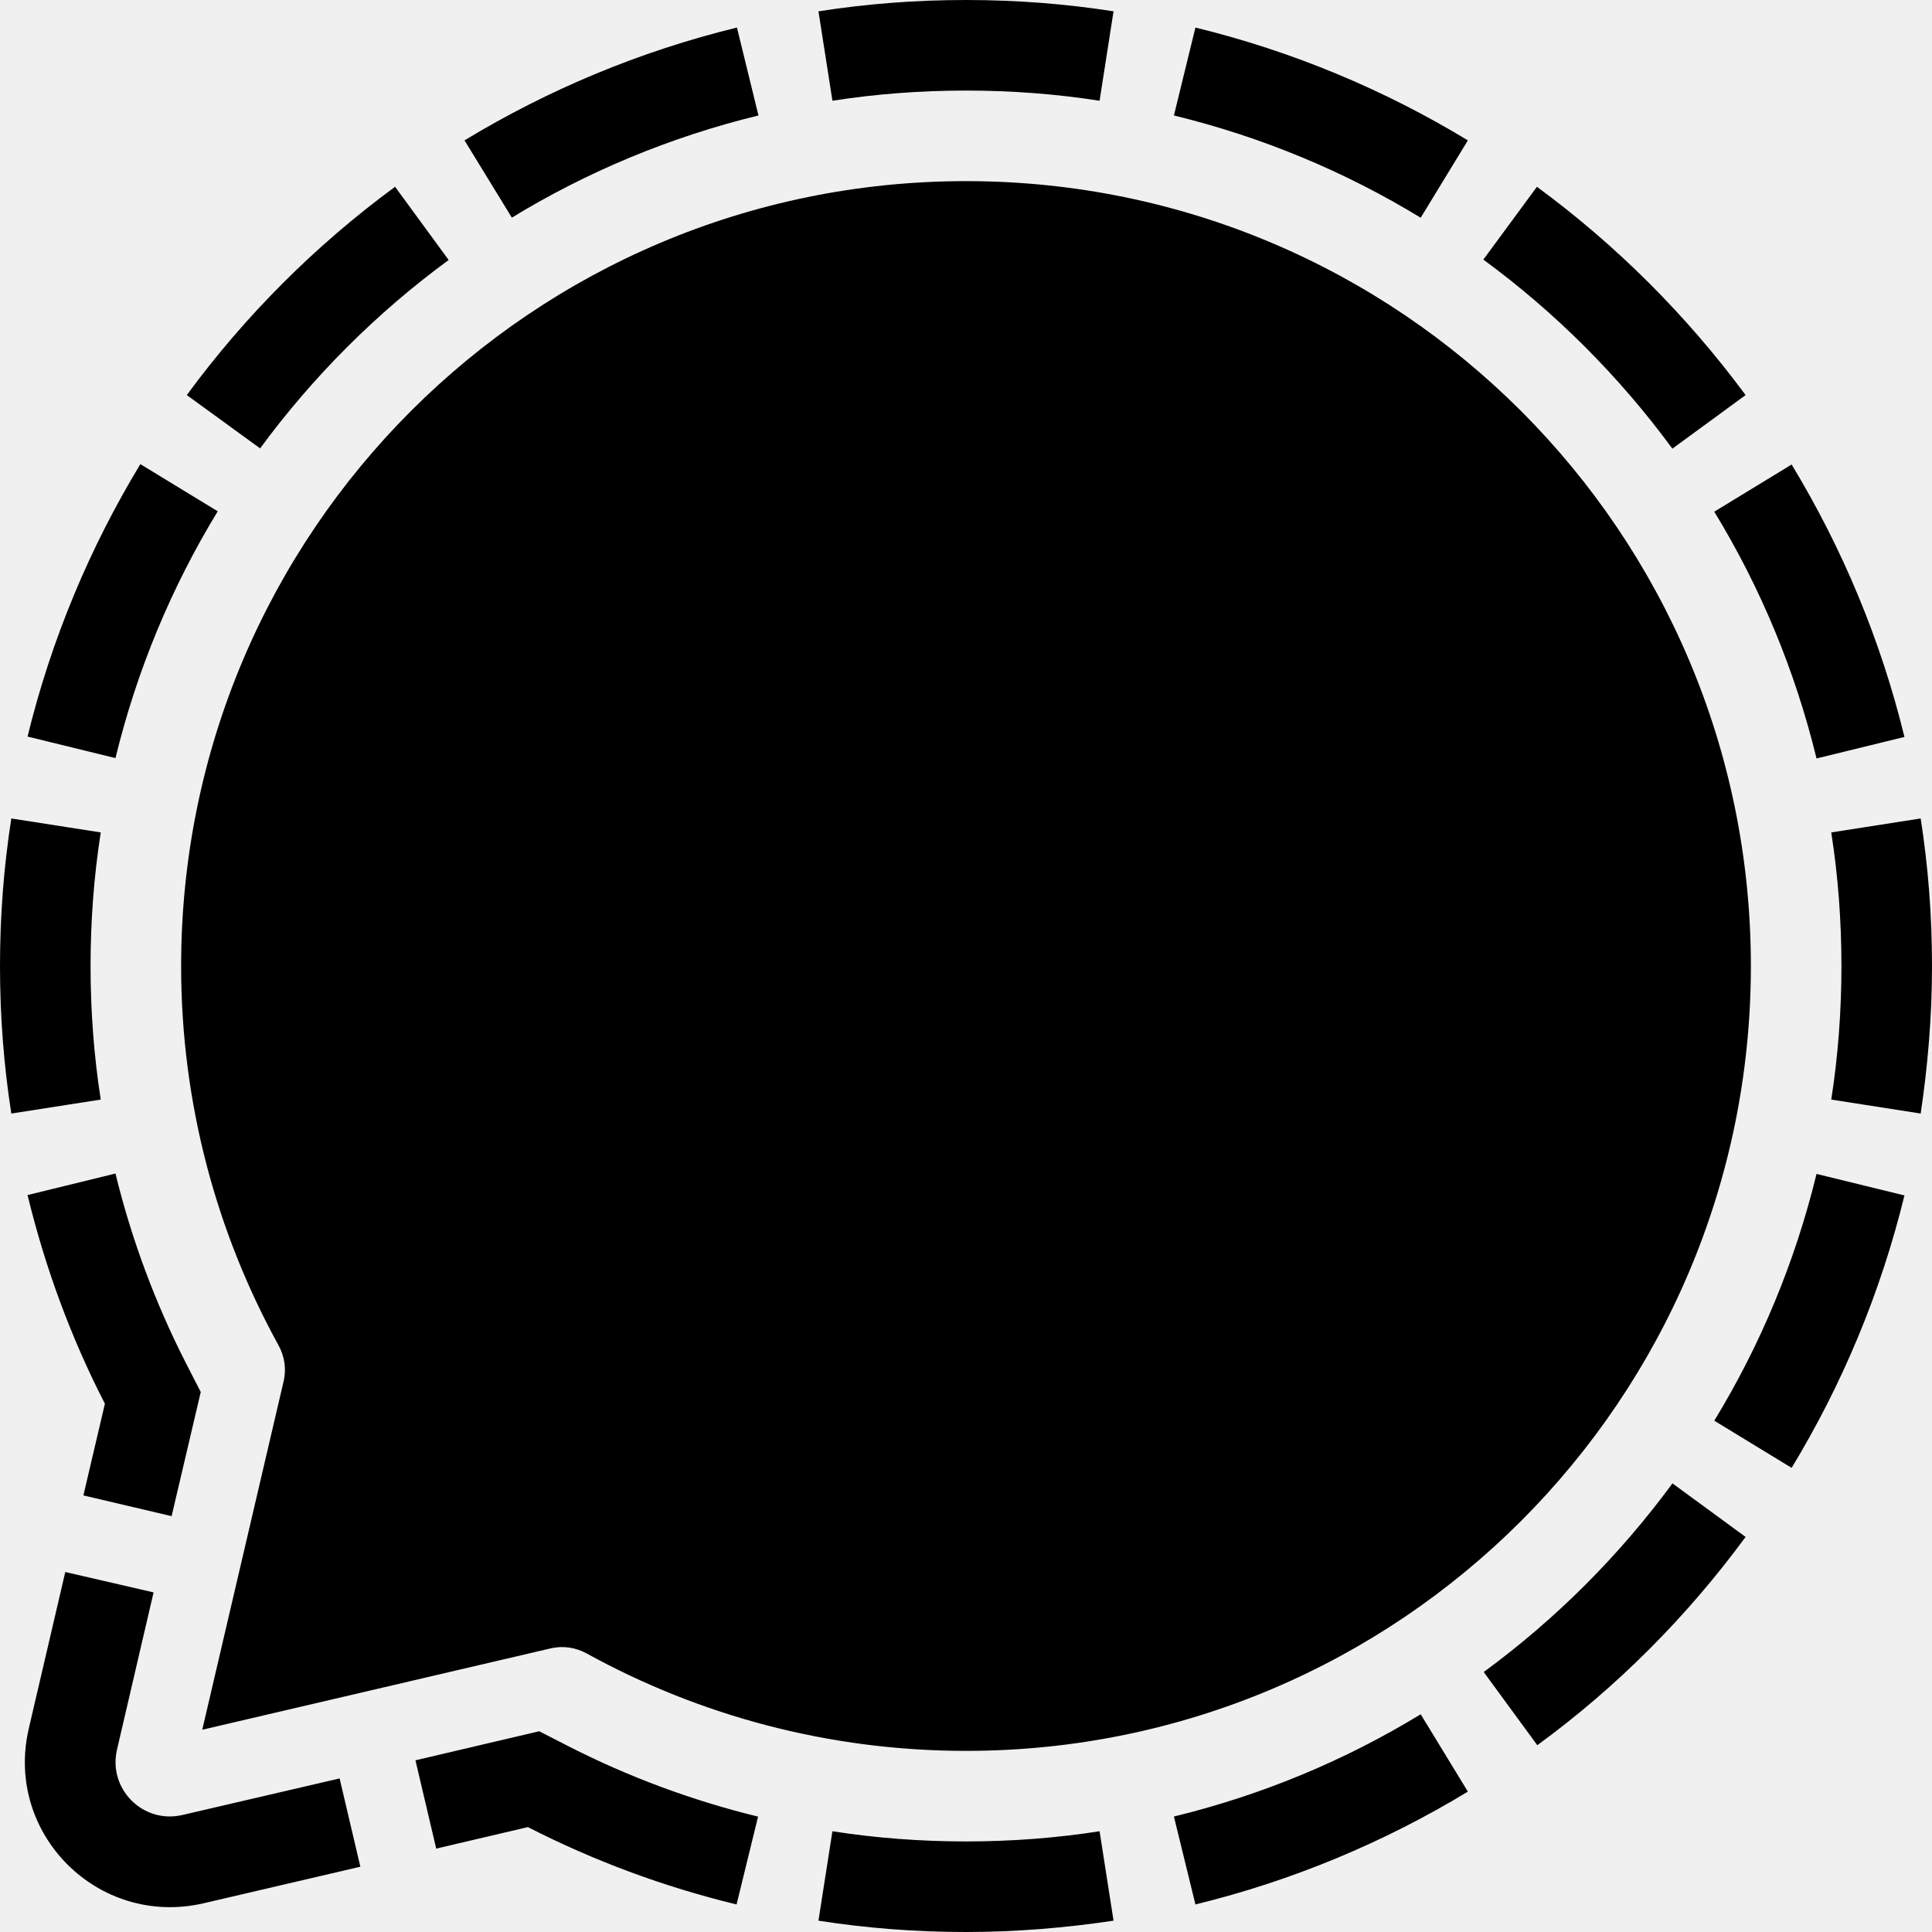
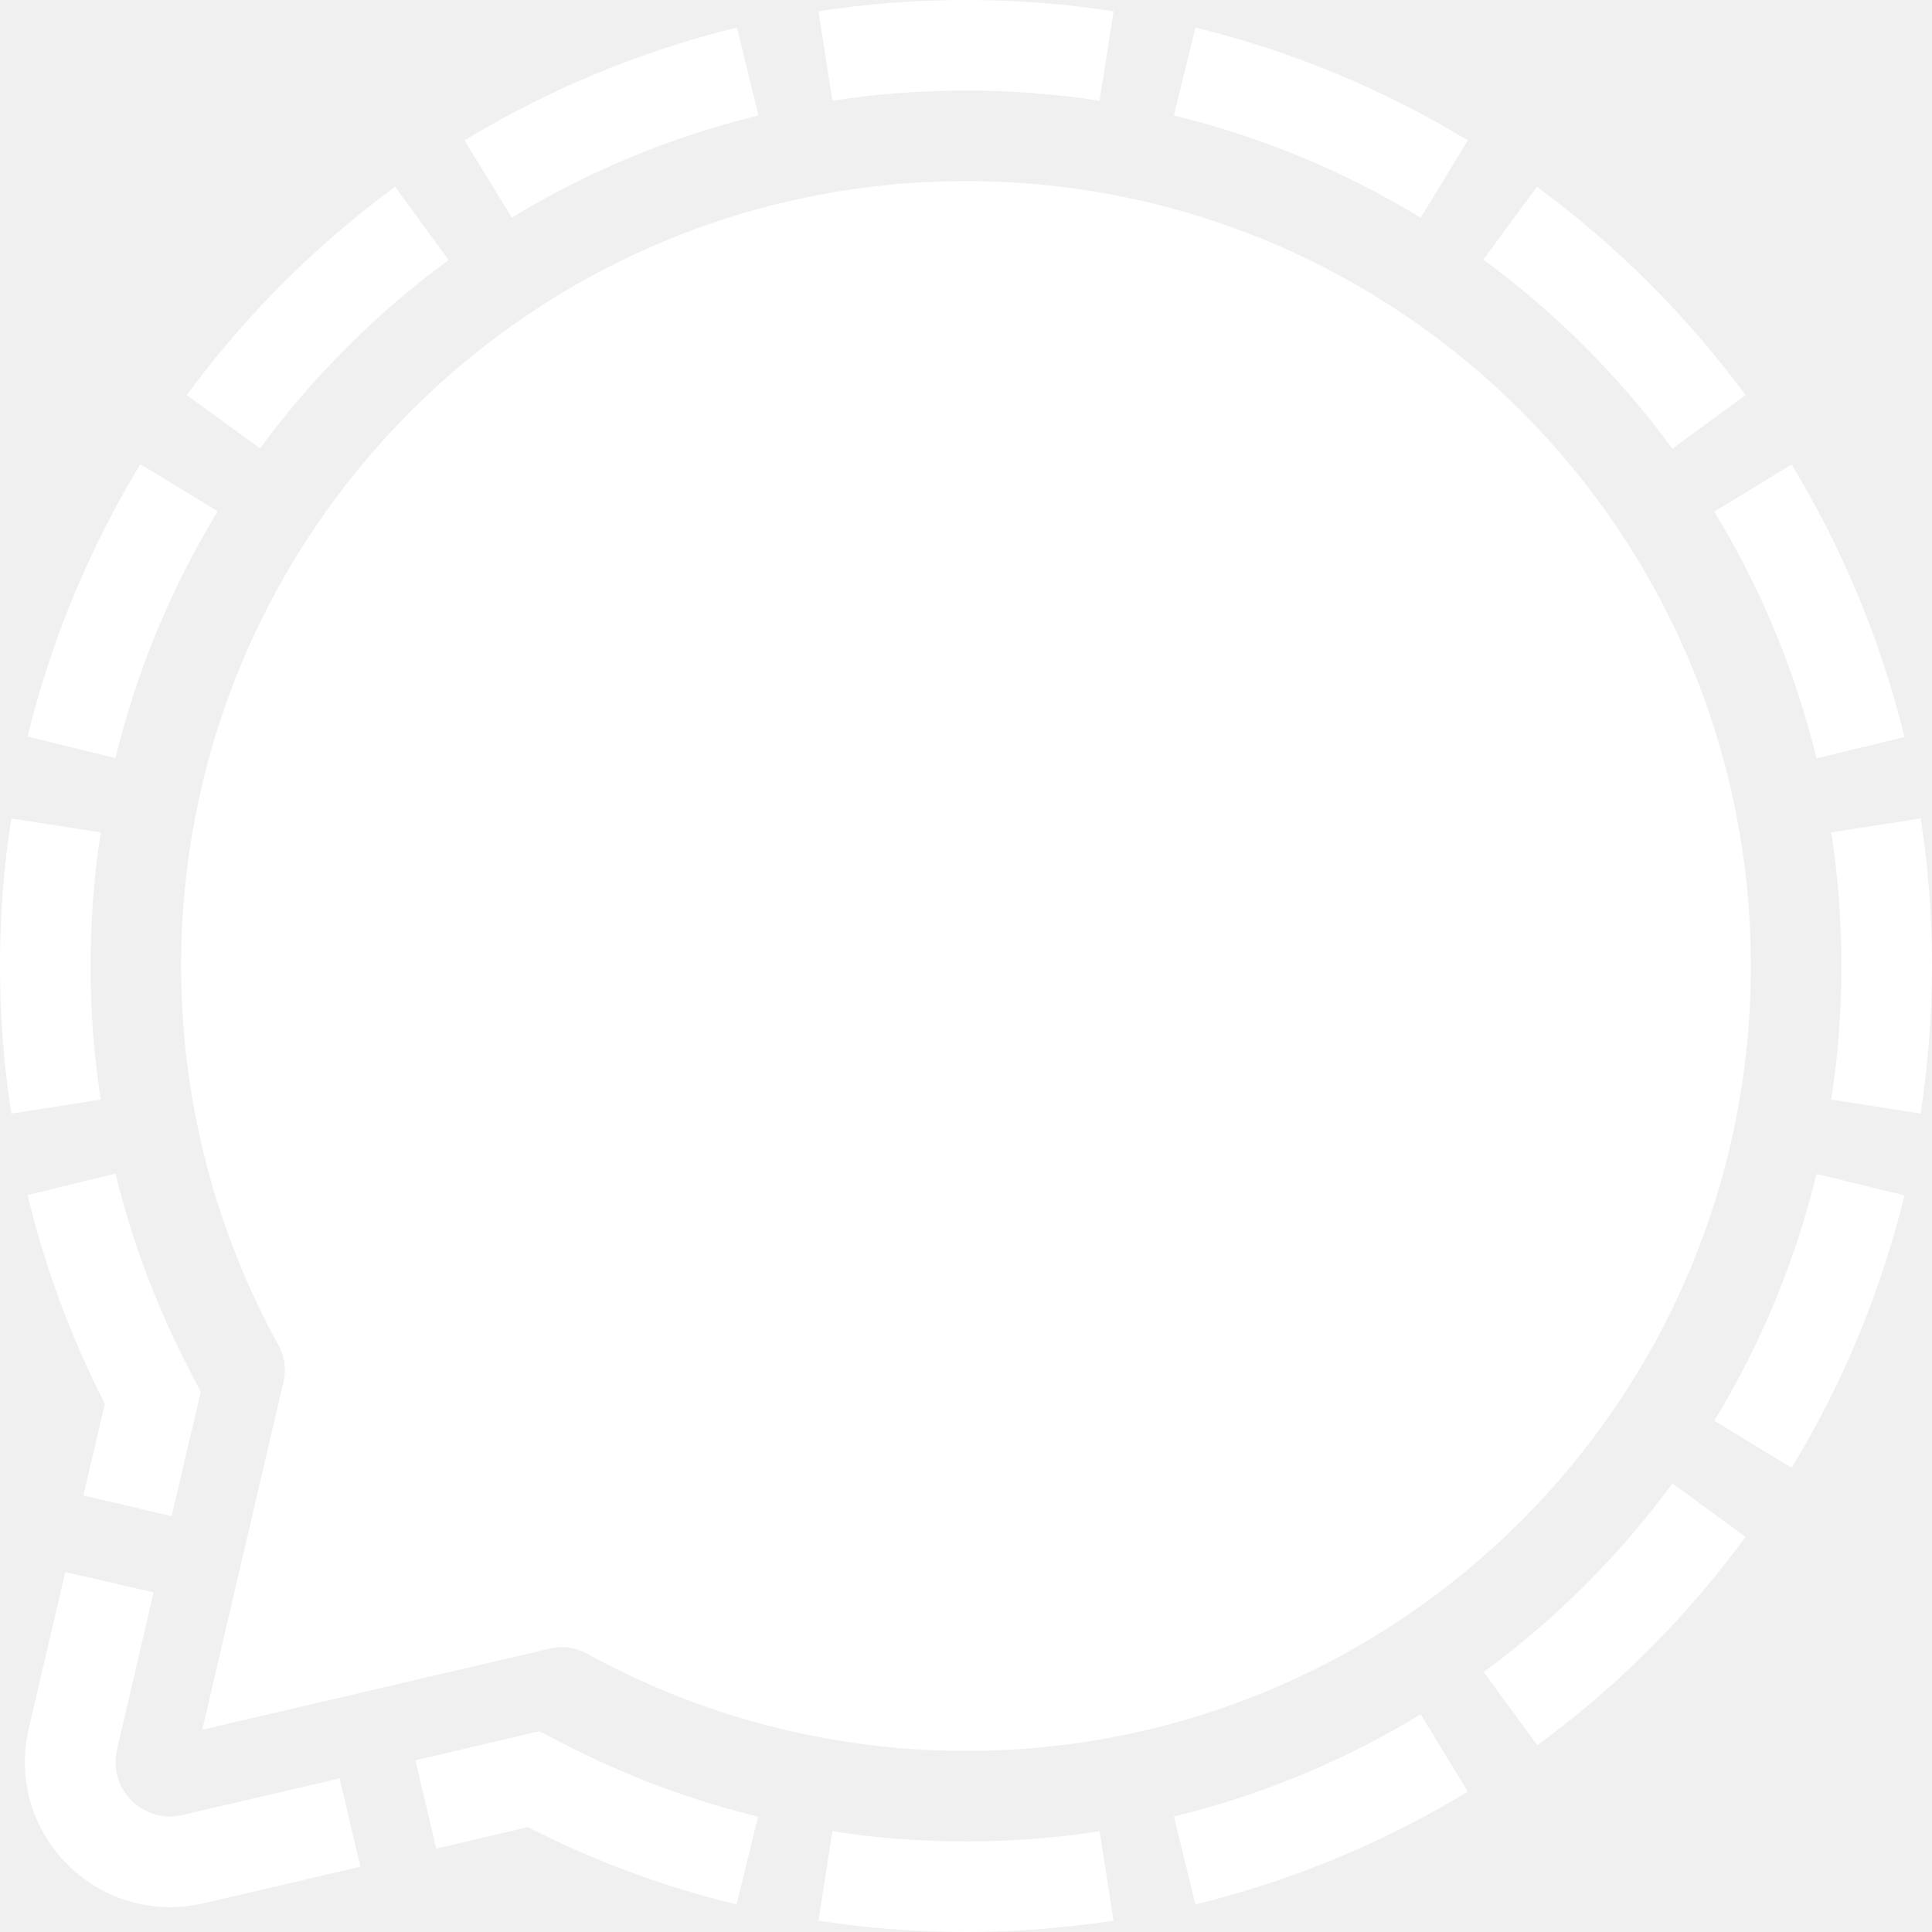
<svg xmlns="http://www.w3.org/2000/svg" viewBox="0 0 512 512">
-   <path d="M256 0c13.3 0 26.3 1 39.1 3l-3.7 23.7C279.9 24.9 268 24 256 24s-23.9 .9-35.4 2.7L216.9 3C229.7 1 242.7 0 256 0zm60.8 7.3l-5.7 23.3c23.4 5.7 45.4 14.9 65.4 27.1l12.5-20.5c-22.1-13.4-46.4-23.6-72.2-29.9zm90.5 42.2L393.1 68.8c19.1 14 36 30.9 50.1 50.1l19.4-14.2C447 83.6 428.4 65 407.3 49.5zm67.5 73.6l-20.5 12.5c12.2 20 21.4 42 27.1 65.4l23.3-5.7c-6.3-25.8-16.5-50.1-29.9-72.2zM509 216.9l-23.7 3.7c1.8 11.5 2.7 23.4 2.7 35.4s-.9 23.9-2.7 35.4l23.7 3.7c1.9-12.7 3-25.8 3-39.1s-1-26.3-3-39.1zM454.3 376.5c12.2-20 21.4-42 27.1-65.4l23.3 5.7c-6.3 25.8-16.5 50.1-29.9 72.2l-20.5-12.5zm-11.1 16.6l19.4 14.2c-15.5 21.1-34.1 39.8-55.2 55.2l-14.2-19.4c19.1-14 36-30.9 50.1-50.1zm-66.7 61.2l12.5 20.5c-22.1 13.4-46.4 23.6-72.2 29.9l-5.7-23.3c23.4-5.7 45.4-14.9 65.4-27.1zm-85.1 31l3.7 23.7c-12.7 1.9-25.8 3-39.1 3s-26.3-1-39.1-3l3.7-23.7c11.5 1.8 23.4 2.7 35.4 2.7s23.9-.9 35.4-2.7zm-90.5-3.9l-5.7 23.3c-19.4-4.7-37.9-11.6-55.3-20.5l-24.3 5.7-5.5-23.4 32.8-7.7 7.8 4c15.7 8 32.5 14.3 50.1 18.6zM90 471.3l5.5 23.4-41.6 9.7C26 510.8 1.2 486 7.6 458.2l9.7-41.6L40.7 422 31 463.7c-2.4 10.4 6.9 19.7 17.3 17.3L90 471.3zM45.5 401.8l-23.4-5.5L27.8 372C18.9 354.7 12 336.1 7.3 316.7l23.3-5.7c4.3 17.6 10.6 34.4 18.6 50.1l4 7.8-7.7 32.8zM26.7 291.4L3 295.1C1 282.3 0 269.3 0 256s1-26.3 3-39.1l23.7 3.7C24.9 232.1 24 244 24 256s.9 23.9 2.7 35.4zm3.9-90.5L7.3 195.2c6.3-25.8 16.5-50.1 29.9-72.2l20.5 12.5c-12.2 20-21.4 42-27.1 65.4zm38.3-82.1L49.5 104.7C65 83.6 83.6 65 104.7 49.5l14.2 19.4c-19.1 14-36 30.9-50.1 50.1zm66.7-61.2L123.1 37.2c22.1-13.4 46.4-23.6 72.2-29.9l5.7 23.3c-23.4 5.7-45.4 14.9-65.4 27.1zM464 256c0 114.9-93.1 208-208 208c-36.4 0-70.7-9.4-100.5-25.8c-2.9-1.6-6.2-2.1-9.4-1.4L53.6 458.4l21.6-92.5c.7-3.2 .2-6.5-1.4-9.4C57.4 326.7 48 292.4 48 256C48 141.1 141.1 48 256 48s208 93.1 208 208z" />
+   <path fill="#FFFFFF" d="M256 0c13.3 0 26.3 1 39.1 3l-3.7 23.7C279.9 24.9 268 24 256 24s-23.9 .9-35.4 2.7L216.9 3C229.7 1 242.7 0 256 0zm60.8 7.3l-5.7 23.3c23.4 5.7 45.4 14.9 65.4 27.1l12.5-20.5c-22.1-13.4-46.4-23.6-72.2-29.9zm90.5 42.2L393.1 68.8c19.1 14 36 30.9 50.1 50.1l19.4-14.2C447 83.6 428.4 65 407.3 49.5zm67.5 73.6l-20.5 12.5c12.2 20 21.4 42 27.1 65.4l23.3-5.7c-6.3-25.8-16.5-50.1-29.9-72.2zM509 216.9l-23.7 3.7c1.8 11.5 2.7 23.4 2.7 35.4s-.9 23.9-2.7 35.4l23.7 3.7c1.9-12.7 3-25.8 3-39.1s-1-26.3-3-39.1zM454.3 376.5c12.2-20 21.4-42 27.1-65.4l23.3 5.7c-6.3 25.8-16.5 50.1-29.9 72.2l-20.5-12.5zm-11.1 16.6l19.4 14.2c-15.5 21.1-34.1 39.8-55.2 55.2l-14.2-19.4c19.1-14 36-30.9 50.1-50.1zm-66.7 61.2l12.5 20.5c-22.1 13.4-46.4 23.6-72.2 29.9l-5.7-23.3c23.4-5.7 45.4-14.9 65.4-27.1zm-85.1 31l3.7 23.7c-12.7 1.9-25.8 3-39.1 3s-26.3-1-39.1-3l3.7-23.7c11.5 1.8 23.4 2.7 35.4 2.7s23.9-.9 35.4-2.7zm-90.5-3.9l-5.7 23.3c-19.4-4.7-37.9-11.6-55.3-20.5l-24.3 5.7-5.5-23.4 32.8-7.7 7.8 4c15.7 8 32.5 14.3 50.1 18.6zM90 471.3l5.5 23.4-41.6 9.7C26 510.8 1.2 486 7.6 458.2l9.7-41.6L40.7 422 31 463.7c-2.4 10.4 6.9 19.7 17.3 17.3L90 471.3zM45.5 401.8l-23.4-5.5L27.8 372C18.9 354.7 12 336.1 7.3 316.7l23.3-5.7c4.3 17.6 10.6 34.4 18.6 50.1l4 7.8-7.7 32.8zM26.7 291.4L3 295.1C1 282.3 0 269.3 0 256s1-26.3 3-39.1l23.7 3.7C24.9 232.1 24 244 24 256s.9 23.9 2.7 35.4zm3.9-90.5L7.3 195.2c6.3-25.8 16.5-50.1 29.9-72.2l20.5 12.5c-12.2 20-21.4 42-27.1 65.4zm38.3-82.1L49.5 104.7C65 83.6 83.6 65 104.7 49.5l14.2 19.4c-19.1 14-36 30.9-50.1 50.1zm66.7-61.2L123.1 37.2c22.1-13.4 46.4-23.6 72.2-29.9l5.7 23.3c-23.4 5.7-45.4 14.9-65.4 27.1zM464 256c0 114.9-93.1 208-208 208c-36.4 0-70.7-9.4-100.5-25.8c-2.9-1.6-6.2-2.1-9.4-1.4L53.6 458.4l21.6-92.5c.7-3.2 .2-6.5-1.4-9.4C57.4 326.7 48 292.4 48 256C48 141.1 141.1 48 256 48s208 93.1 208 208z" />
</svg>
